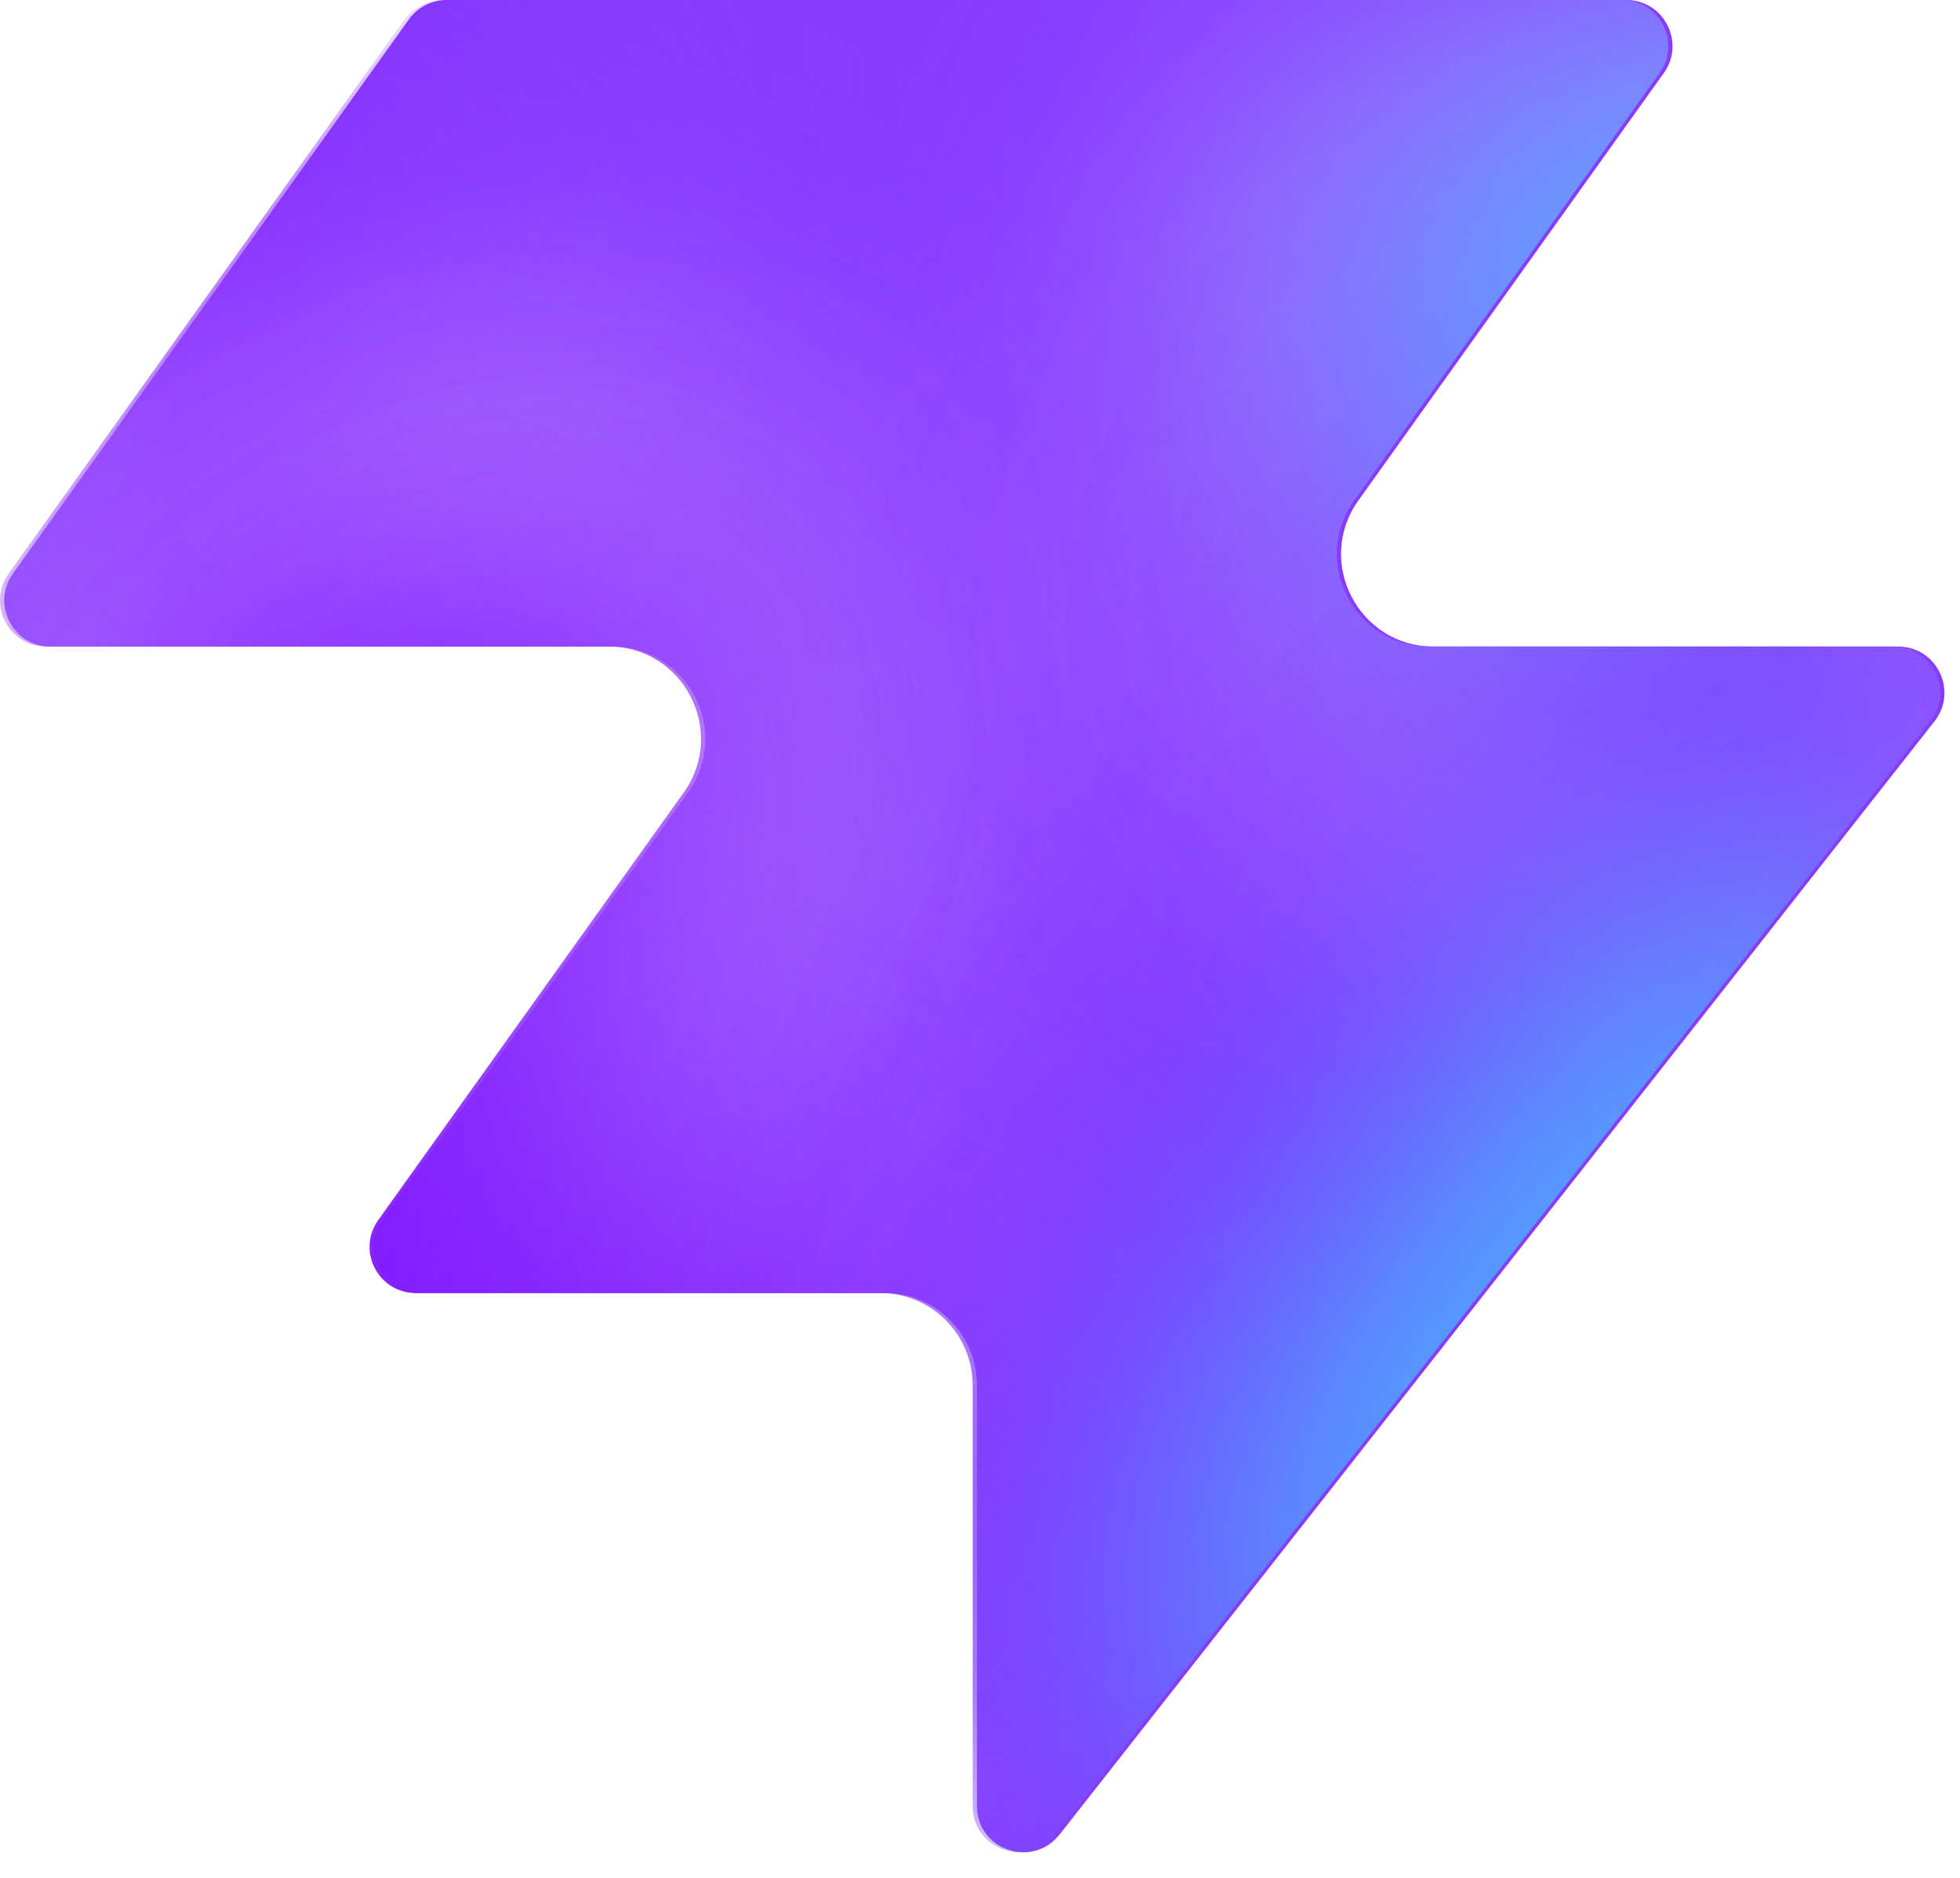
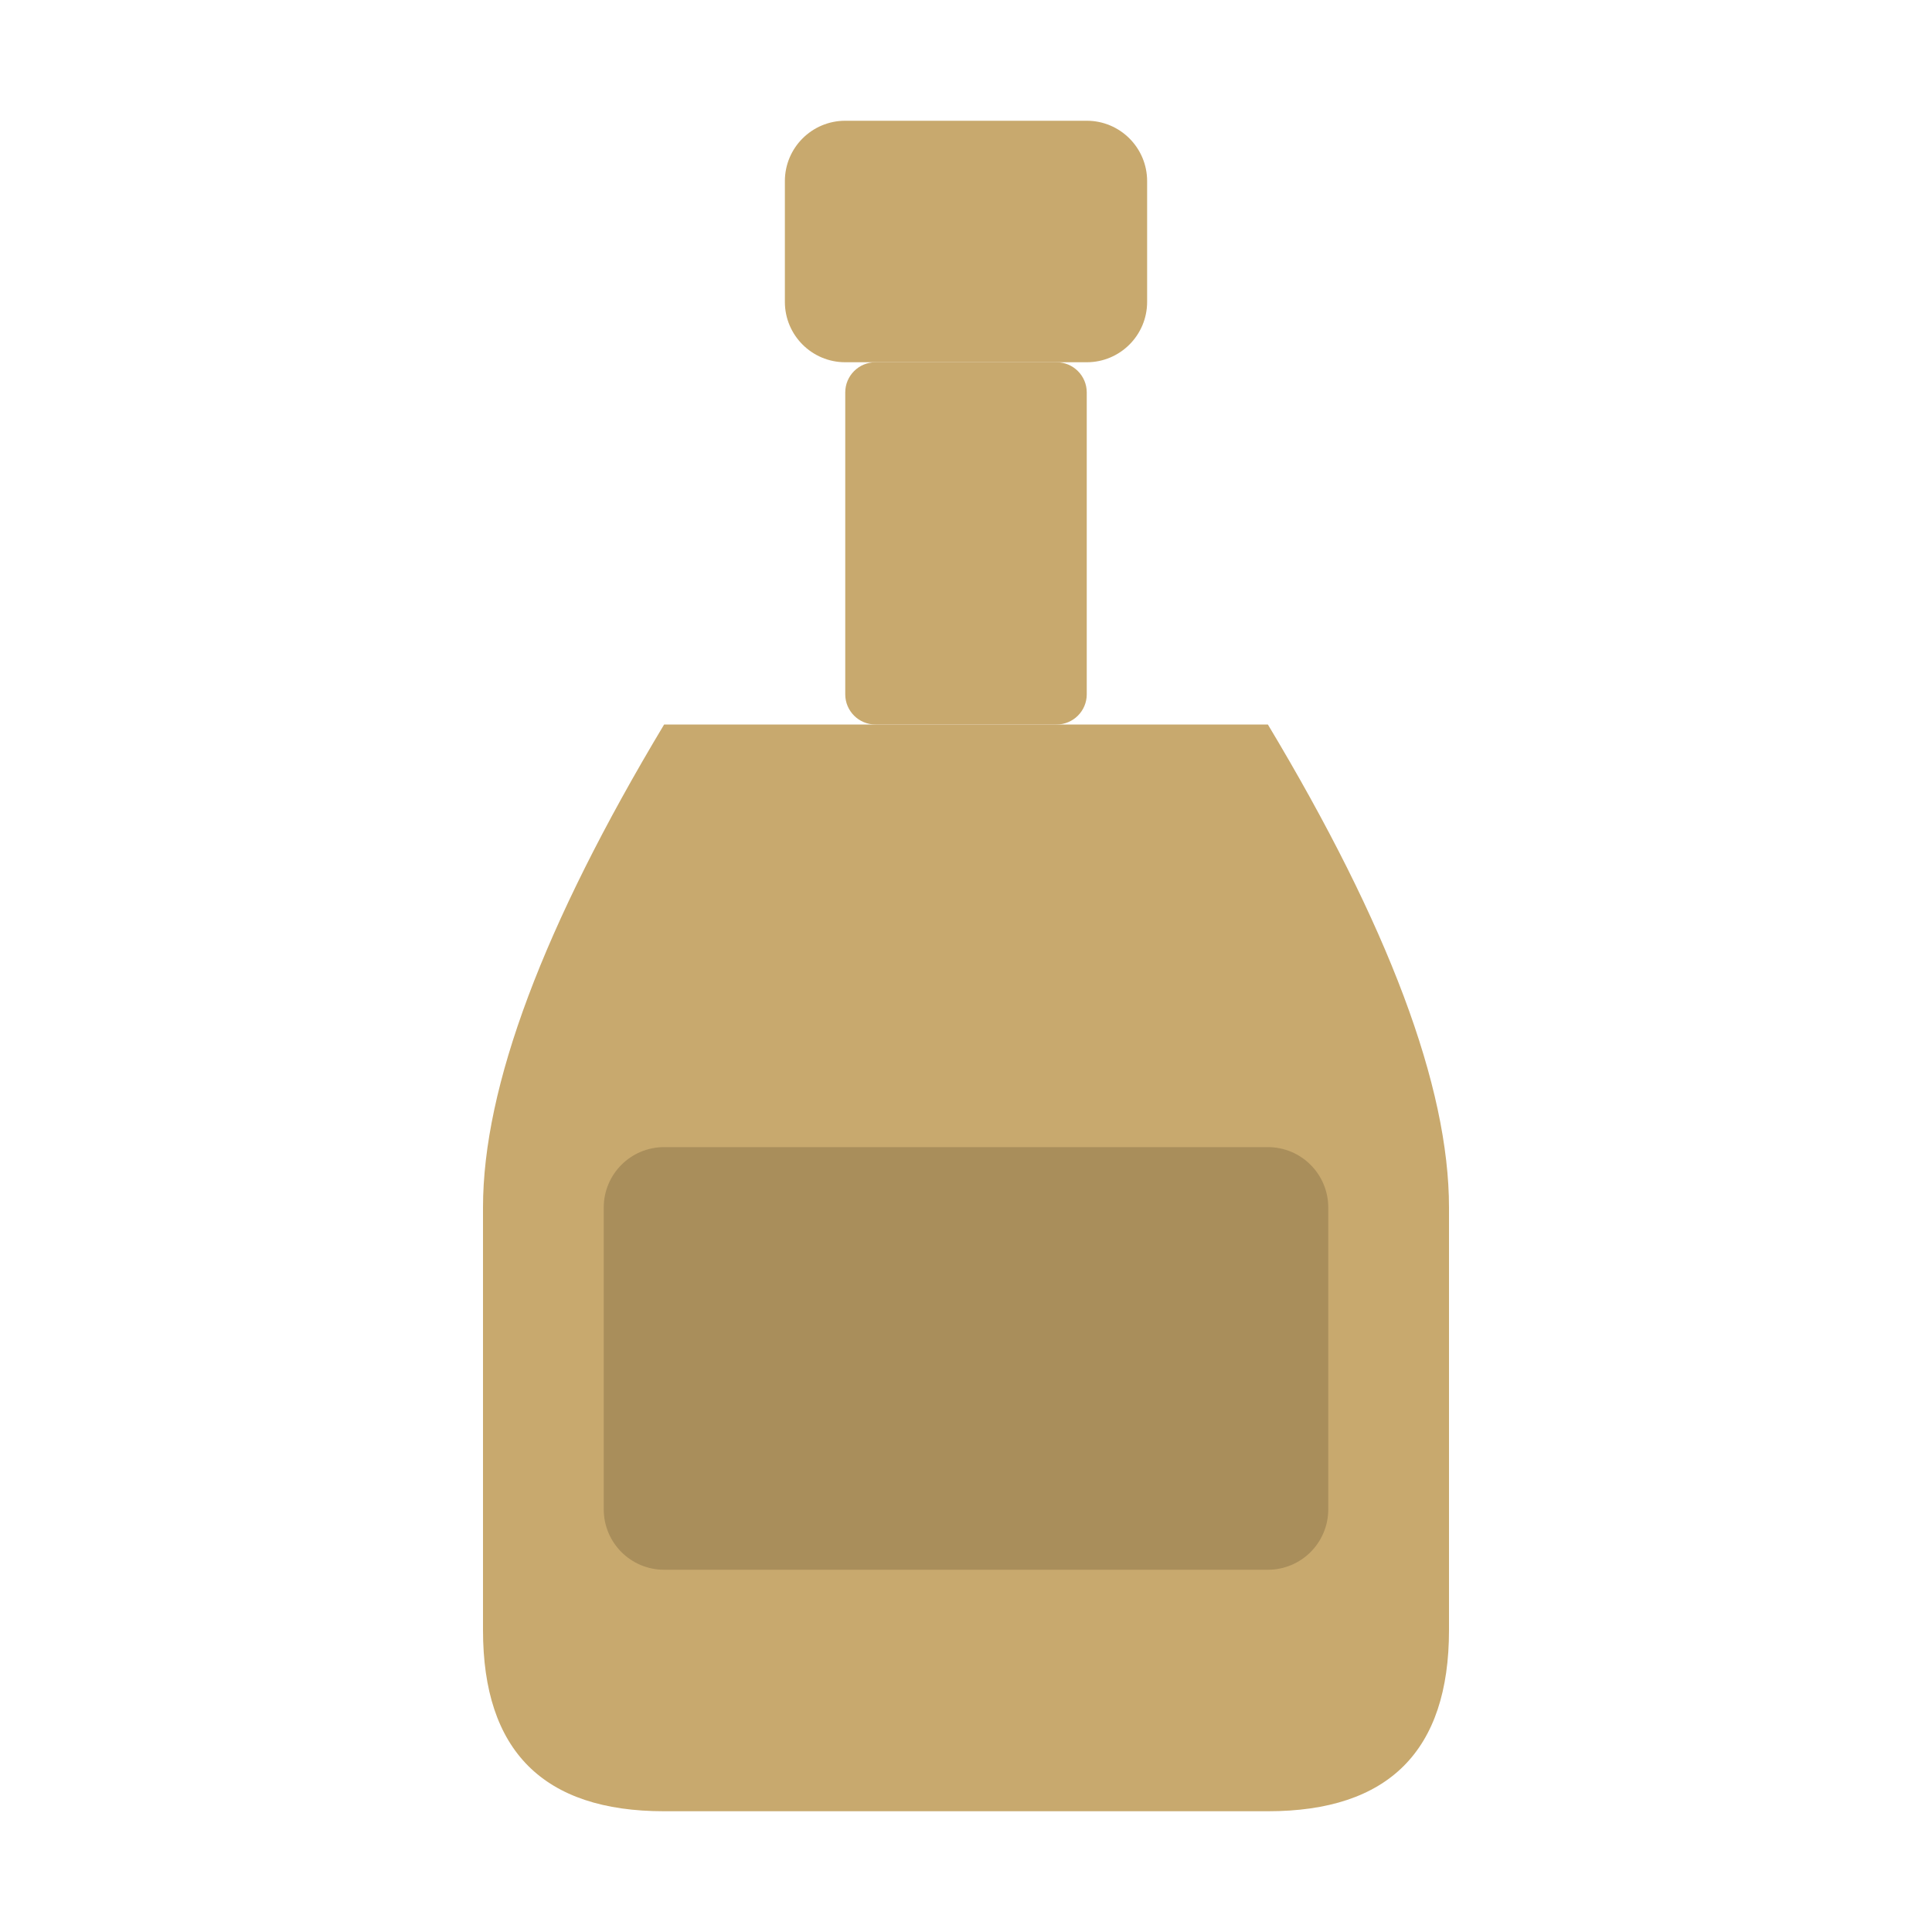
- <svg xmlns="http://www.w3.org/2000/svg" width="48" height="46" fill="none" viewBox="0 0 48 46">
-   <path fill="#863bff" d="M25.946 44.938c-.664.845-2.021.375-2.021-.698V33.937a2.26 2.26 0 0 0-2.262-2.262H10.287c-.92 0-1.456-1.04-.92-1.788l7.48-10.471c1.07-1.497 0-3.578-1.842-3.578H1.237c-.92 0-1.456-1.04-.92-1.788L10.013.474c.214-.297.556-.474.92-.474h28.894c.92 0 1.456 1.04.92 1.788l-7.48 10.471c-1.07 1.498 0 3.579 1.842 3.579h11.377c.943 0 1.473 1.088.89 1.83L25.947 44.94z" style="fill:#863bff;fill:color(display-p3 .525 .23 1);fill-opacity:1" />
-   <mask id="a" width="48" height="46" x="0" y="0" maskUnits="userSpaceOnUse" style="mask-type:alpha">
-     <path fill="#000" d="M25.842 44.938c-.664.844-2.021.375-2.021-.698V33.937a2.26 2.26 0 0 0-2.262-2.262H10.183c-.92 0-1.456-1.04-.92-1.788l7.48-10.471c1.07-1.498 0-3.579-1.842-3.579H1.133c-.92 0-1.456-1.04-.92-1.787L9.91.473c.214-.297.556-.474.92-.474h28.894c.92 0 1.456 1.04.92 1.788l-7.48 10.471c-1.07 1.498 0 3.578 1.842 3.578h11.377c.943 0 1.473 1.088.89 1.832L25.843 44.94z" style="fill:#000;fill-opacity:1" />
-   </mask>
-   <g mask="url(#a)">
-     <g filter="url(#b)">
-       <ellipse cx="5.508" cy="14.704" fill="#ede6ff" rx="5.508" ry="14.704" style="fill:#ede6ff;fill:color(display-p3 .927 .903 1);fill-opacity:1" transform="matrix(.00324 1 1 -.00324 -4.47 31.516)" />
-     </g>
-     <g filter="url(#c)">
-       <ellipse cx="10.399" cy="29.851" fill="#ede6ff" rx="10.399" ry="29.851" style="fill:#ede6ff;fill:color(display-p3 .927 .903 1);fill-opacity:1" transform="matrix(.00324 1 1 -.00324 -39.328 7.883)" />
-     </g>
-     <g filter="url(#d)">
-       <ellipse cx="5.508" cy="30.487" fill="#7e14ff" rx="5.508" ry="30.487" style="fill:#7e14ff;fill:color(display-p3 .492 .077 1);fill-opacity:1" transform="rotate(89.814 -25.913 -14.639)scale(1 -1)" />
-     </g>
-     <g filter="url(#e)">
-       <ellipse cx="5.508" cy="30.599" fill="#7e14ff" rx="5.508" ry="30.599" style="fill:#7e14ff;fill:color(display-p3 .492 .077 1);fill-opacity:1" transform="rotate(89.814 -32.644 -3.334)scale(1 -1)" />
-     </g>
-     <g filter="url(#f)">
-       <ellipse cx="5.508" cy="30.599" fill="#7e14ff" rx="5.508" ry="30.599" style="fill:#7e14ff;fill:color(display-p3 .492 .077 1);fill-opacity:1" transform="matrix(.00324 1 1 -.00324 -34.34 30.47)" />
-     </g>
-     <g filter="url(#g)">
-       <ellipse cx="14.072" cy="22.078" fill="#ede6ff" rx="14.072" ry="22.078" style="fill:#ede6ff;fill:color(display-p3 .927 .903 1);fill-opacity:1" transform="rotate(93.35 24.506 48.493)scale(-1 1)" />
-     </g>
-     <g filter="url(#h)">
-       <ellipse cx="3.47" cy="21.501" fill="#7e14ff" rx="3.47" ry="21.501" style="fill:#7e14ff;fill:color(display-p3 .492 .077 1);fill-opacity:1" transform="rotate(89.009 28.708 47.59)scale(-1 1)" />
-     </g>
-     <g filter="url(#i)">
-       <ellipse cx="3.47" cy="21.501" fill="#7e14ff" rx="3.47" ry="21.501" style="fill:#7e14ff;fill:color(display-p3 .492 .077 1);fill-opacity:1" transform="rotate(89.009 28.708 47.59)scale(-1 1)" />
-     </g>
-     <g filter="url(#j)">
-       <ellipse cx=".387" cy="8.972" fill="#7e14ff" rx="4.407" ry="29.108" style="fill:#7e14ff;fill:color(display-p3 .492 .077 1);fill-opacity:1" transform="rotate(39.51 .387 8.972)" />
-     </g>
-     <g filter="url(#k)">
-       <ellipse cx="47.523" cy="-6.092" fill="#7e14ff" rx="4.407" ry="29.108" style="fill:#7e14ff;fill:color(display-p3 .492 .077 1);fill-opacity:1" transform="rotate(37.892 47.523 -6.092)" />
-     </g>
-     <g filter="url(#l)">
-       <ellipse cx="41.412" cy="6.333" fill="#47bfff" rx="5.971" ry="9.665" style="fill:#47bfff;fill:color(display-p3 .28 .748 1);fill-opacity:1" transform="rotate(37.892 41.412 6.333)" />
-     </g>
-     <g filter="url(#m)">
-       <ellipse cx="-1.879" cy="38.332" fill="#7e14ff" rx="4.407" ry="29.108" style="fill:#7e14ff;fill:color(display-p3 .492 .077 1);fill-opacity:1" transform="rotate(37.892 -1.88 38.332)" />
-     </g>
-     <g filter="url(#n)">
-       <ellipse cx="-1.879" cy="38.332" fill="#7e14ff" rx="4.407" ry="29.108" style="fill:#7e14ff;fill:color(display-p3 .492 .077 1);fill-opacity:1" transform="rotate(37.892 -1.88 38.332)" />
-     </g>
-     <g filter="url(#o)">
-       <ellipse cx="35.651" cy="29.907" fill="#7e14ff" rx="4.407" ry="29.108" style="fill:#7e14ff;fill:color(display-p3 .492 .077 1);fill-opacity:1" transform="rotate(37.892 35.651 29.907)" />
-     </g>
-     <g filter="url(#p)">
-       <ellipse cx="38.418" cy="32.4" fill="#47bfff" rx="5.971" ry="15.297" style="fill:#47bfff;fill:color(display-p3 .28 .748 1);fill-opacity:1" transform="rotate(37.892 38.418 32.4)" />
-     </g>
-   </g>
-   <defs>
-     <filter id="b" width="60.045" height="41.654" x="-19.77" y="16.149" color-interpolation-filters="sRGB" filterUnits="userSpaceOnUse">
-       <feFlood flood-opacity="0" result="BackgroundImageFix" />
-       <feBlend in="SourceGraphic" in2="BackgroundImageFix" result="shape" />
-       <feGaussianBlur result="effect1_foregroundBlur_2002_17158" stdDeviation="7.659" />
-     </filter>
-     <filter id="c" width="90.34" height="51.437" x="-54.613" y="-7.533" color-interpolation-filters="sRGB" filterUnits="userSpaceOnUse">
-       <feFlood flood-opacity="0" result="BackgroundImageFix" />
-       <feBlend in="SourceGraphic" in2="BackgroundImageFix" result="shape" />
-       <feGaussianBlur result="effect1_foregroundBlur_2002_17158" stdDeviation="7.659" />
-     </filter>
-     <filter id="d" width="79.355" height="29.4" x="-49.64" y="2.03" color-interpolation-filters="sRGB" filterUnits="userSpaceOnUse">
-       <feFlood flood-opacity="0" result="BackgroundImageFix" />
-       <feBlend in="SourceGraphic" in2="BackgroundImageFix" result="shape" />
-       <feGaussianBlur result="effect1_foregroundBlur_2002_17158" stdDeviation="4.596" />
-     </filter>
-     <filter id="e" width="79.579" height="29.4" x="-45.045" y="20.029" color-interpolation-filters="sRGB" filterUnits="userSpaceOnUse">
-       <feFlood flood-opacity="0" result="BackgroundImageFix" />
-       <feBlend in="SourceGraphic" in2="BackgroundImageFix" result="shape" />
-       <feGaussianBlur result="effect1_foregroundBlur_2002_17158" stdDeviation="4.596" />
-     </filter>
-     <filter id="f" width="79.579" height="29.4" x="-43.513" y="21.178" color-interpolation-filters="sRGB" filterUnits="userSpaceOnUse">
-       <feFlood flood-opacity="0" result="BackgroundImageFix" />
-       <feBlend in="SourceGraphic" in2="BackgroundImageFix" result="shape" />
-       <feGaussianBlur result="effect1_foregroundBlur_2002_17158" stdDeviation="4.596" />
-     </filter>
-     <filter id="g" width="74.749" height="58.852" x="15.756" y="-17.901" color-interpolation-filters="sRGB" filterUnits="userSpaceOnUse">
-       <feFlood flood-opacity="0" result="BackgroundImageFix" />
-       <feBlend in="SourceGraphic" in2="BackgroundImageFix" result="shape" />
-       <feGaussianBlur result="effect1_foregroundBlur_2002_17158" stdDeviation="7.659" />
-     </filter>
-     <filter id="h" width="61.377" height="25.362" x="23.548" y="2.284" color-interpolation-filters="sRGB" filterUnits="userSpaceOnUse">
-       <feFlood flood-opacity="0" result="BackgroundImageFix" />
-       <feBlend in="SourceGraphic" in2="BackgroundImageFix" result="shape" />
-       <feGaussianBlur result="effect1_foregroundBlur_2002_17158" stdDeviation="4.596" />
-     </filter>
-     <filter id="i" width="61.377" height="25.362" x="23.548" y="2.284" color-interpolation-filters="sRGB" filterUnits="userSpaceOnUse">
-       <feFlood flood-opacity="0" result="BackgroundImageFix" />
-       <feBlend in="SourceGraphic" in2="BackgroundImageFix" result="shape" />
-       <feGaussianBlur result="effect1_foregroundBlur_2002_17158" stdDeviation="4.596" />
-     </filter>
-     <filter id="j" width="56.045" height="63.649" x="-27.636" y="-22.853" color-interpolation-filters="sRGB" filterUnits="userSpaceOnUse">
-       <feFlood flood-opacity="0" result="BackgroundImageFix" />
-       <feBlend in="SourceGraphic" in2="BackgroundImageFix" result="shape" />
-       <feGaussianBlur result="effect1_foregroundBlur_2002_17158" stdDeviation="4.596" />
-     </filter>
-     <filter id="k" width="54.814" height="64.646" x="20.116" y="-38.415" color-interpolation-filters="sRGB" filterUnits="userSpaceOnUse">
-       <feFlood flood-opacity="0" result="BackgroundImageFix" />
-       <feBlend in="SourceGraphic" in2="BackgroundImageFix" result="shape" />
-       <feGaussianBlur result="effect1_foregroundBlur_2002_17158" stdDeviation="4.596" />
-     </filter>
-     <filter id="l" width="33.541" height="35.313" x="24.641" y="-11.323" color-interpolation-filters="sRGB" filterUnits="userSpaceOnUse">
-       <feFlood flood-opacity="0" result="BackgroundImageFix" />
-       <feBlend in="SourceGraphic" in2="BackgroundImageFix" result="shape" />
-       <feGaussianBlur result="effect1_foregroundBlur_2002_17158" stdDeviation="4.596" />
-     </filter>
-     <filter id="m" width="54.814" height="64.646" x="-29.286" y="6.009" color-interpolation-filters="sRGB" filterUnits="userSpaceOnUse">
-       <feFlood flood-opacity="0" result="BackgroundImageFix" />
-       <feBlend in="SourceGraphic" in2="BackgroundImageFix" result="shape" />
-       <feGaussianBlur result="effect1_foregroundBlur_2002_17158" stdDeviation="4.596" />
-     </filter>
-     <filter id="n" width="54.814" height="64.646" x="-29.286" y="6.009" color-interpolation-filters="sRGB" filterUnits="userSpaceOnUse">
-       <feFlood flood-opacity="0" result="BackgroundImageFix" />
-       <feBlend in="SourceGraphic" in2="BackgroundImageFix" result="shape" />
-       <feGaussianBlur result="effect1_foregroundBlur_2002_17158" stdDeviation="4.596" />
-     </filter>
-     <filter id="o" width="54.814" height="64.646" x="8.244" y="-2.416" color-interpolation-filters="sRGB" filterUnits="userSpaceOnUse">
-       <feFlood flood-opacity="0" result="BackgroundImageFix" />
-       <feBlend in="SourceGraphic" in2="BackgroundImageFix" result="shape" />
-       <feGaussianBlur result="effect1_foregroundBlur_2002_17158" stdDeviation="4.596" />
-     </filter>
-     <filter id="p" width="39.409" height="43.623" x="18.713" y="10.588" color-interpolation-filters="sRGB" filterUnits="userSpaceOnUse">
-       <feFlood flood-opacity="0" result="BackgroundImageFix" />
-       <feBlend in="SourceGraphic" in2="BackgroundImageFix" result="shape" />
-       <feGaussianBlur result="effect1_foregroundBlur_2002_17158" stdDeviation="4.596" />
-     </filter>
-   </defs>
+ <svg xmlns="http://www.w3.org/2000/svg" viewBox="0 0 32 32" fill="none">
+   <rect x="13" y="2" width="6" height="4" rx="1" fill="#c8a96e" />
+   <rect x="14" y="6" width="4" height="6" rx="0.5" fill="#c8a96e" />
+   <path d="M11 12 Q8 17 8 20 L8 27 Q8 30 11 30 L21 30 Q24 30 24 27 L24 20 Q24 17 21 12 Z" fill="#c8a96e" />
+   <rect x="10" y="19" width="12" height="7" rx="1" fill="#1a1208" opacity="0.18" />
</svg>
